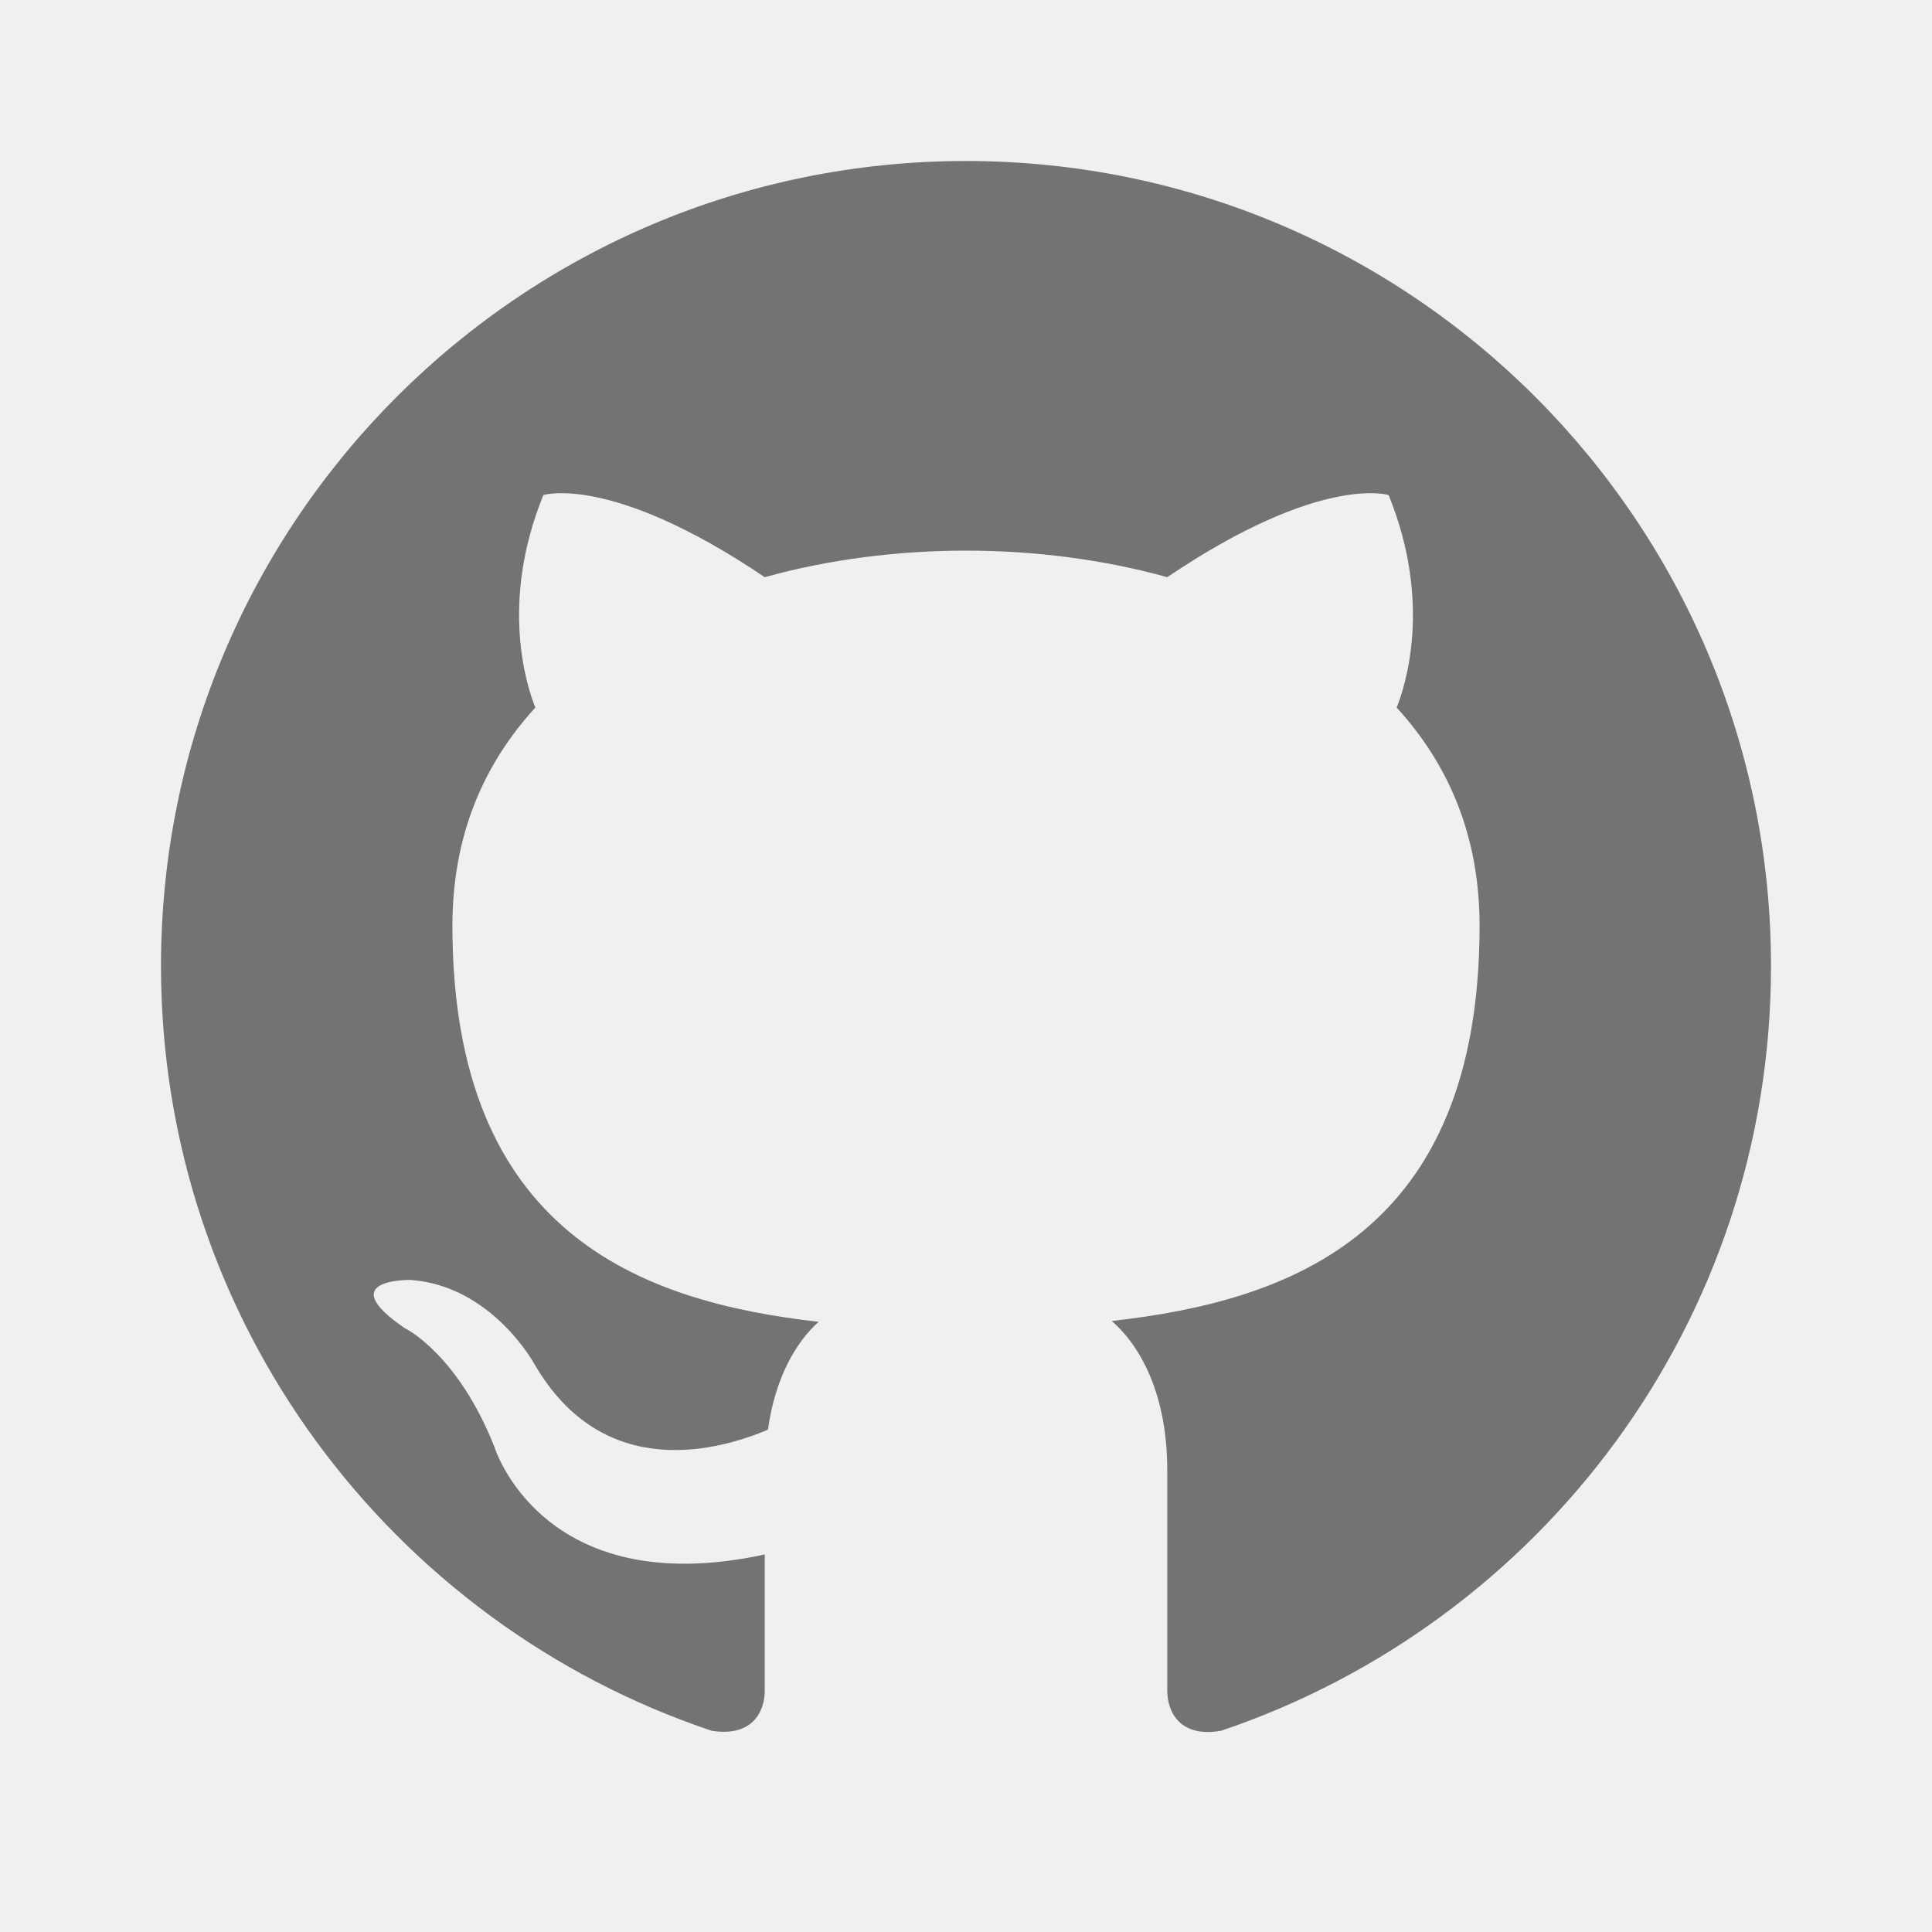
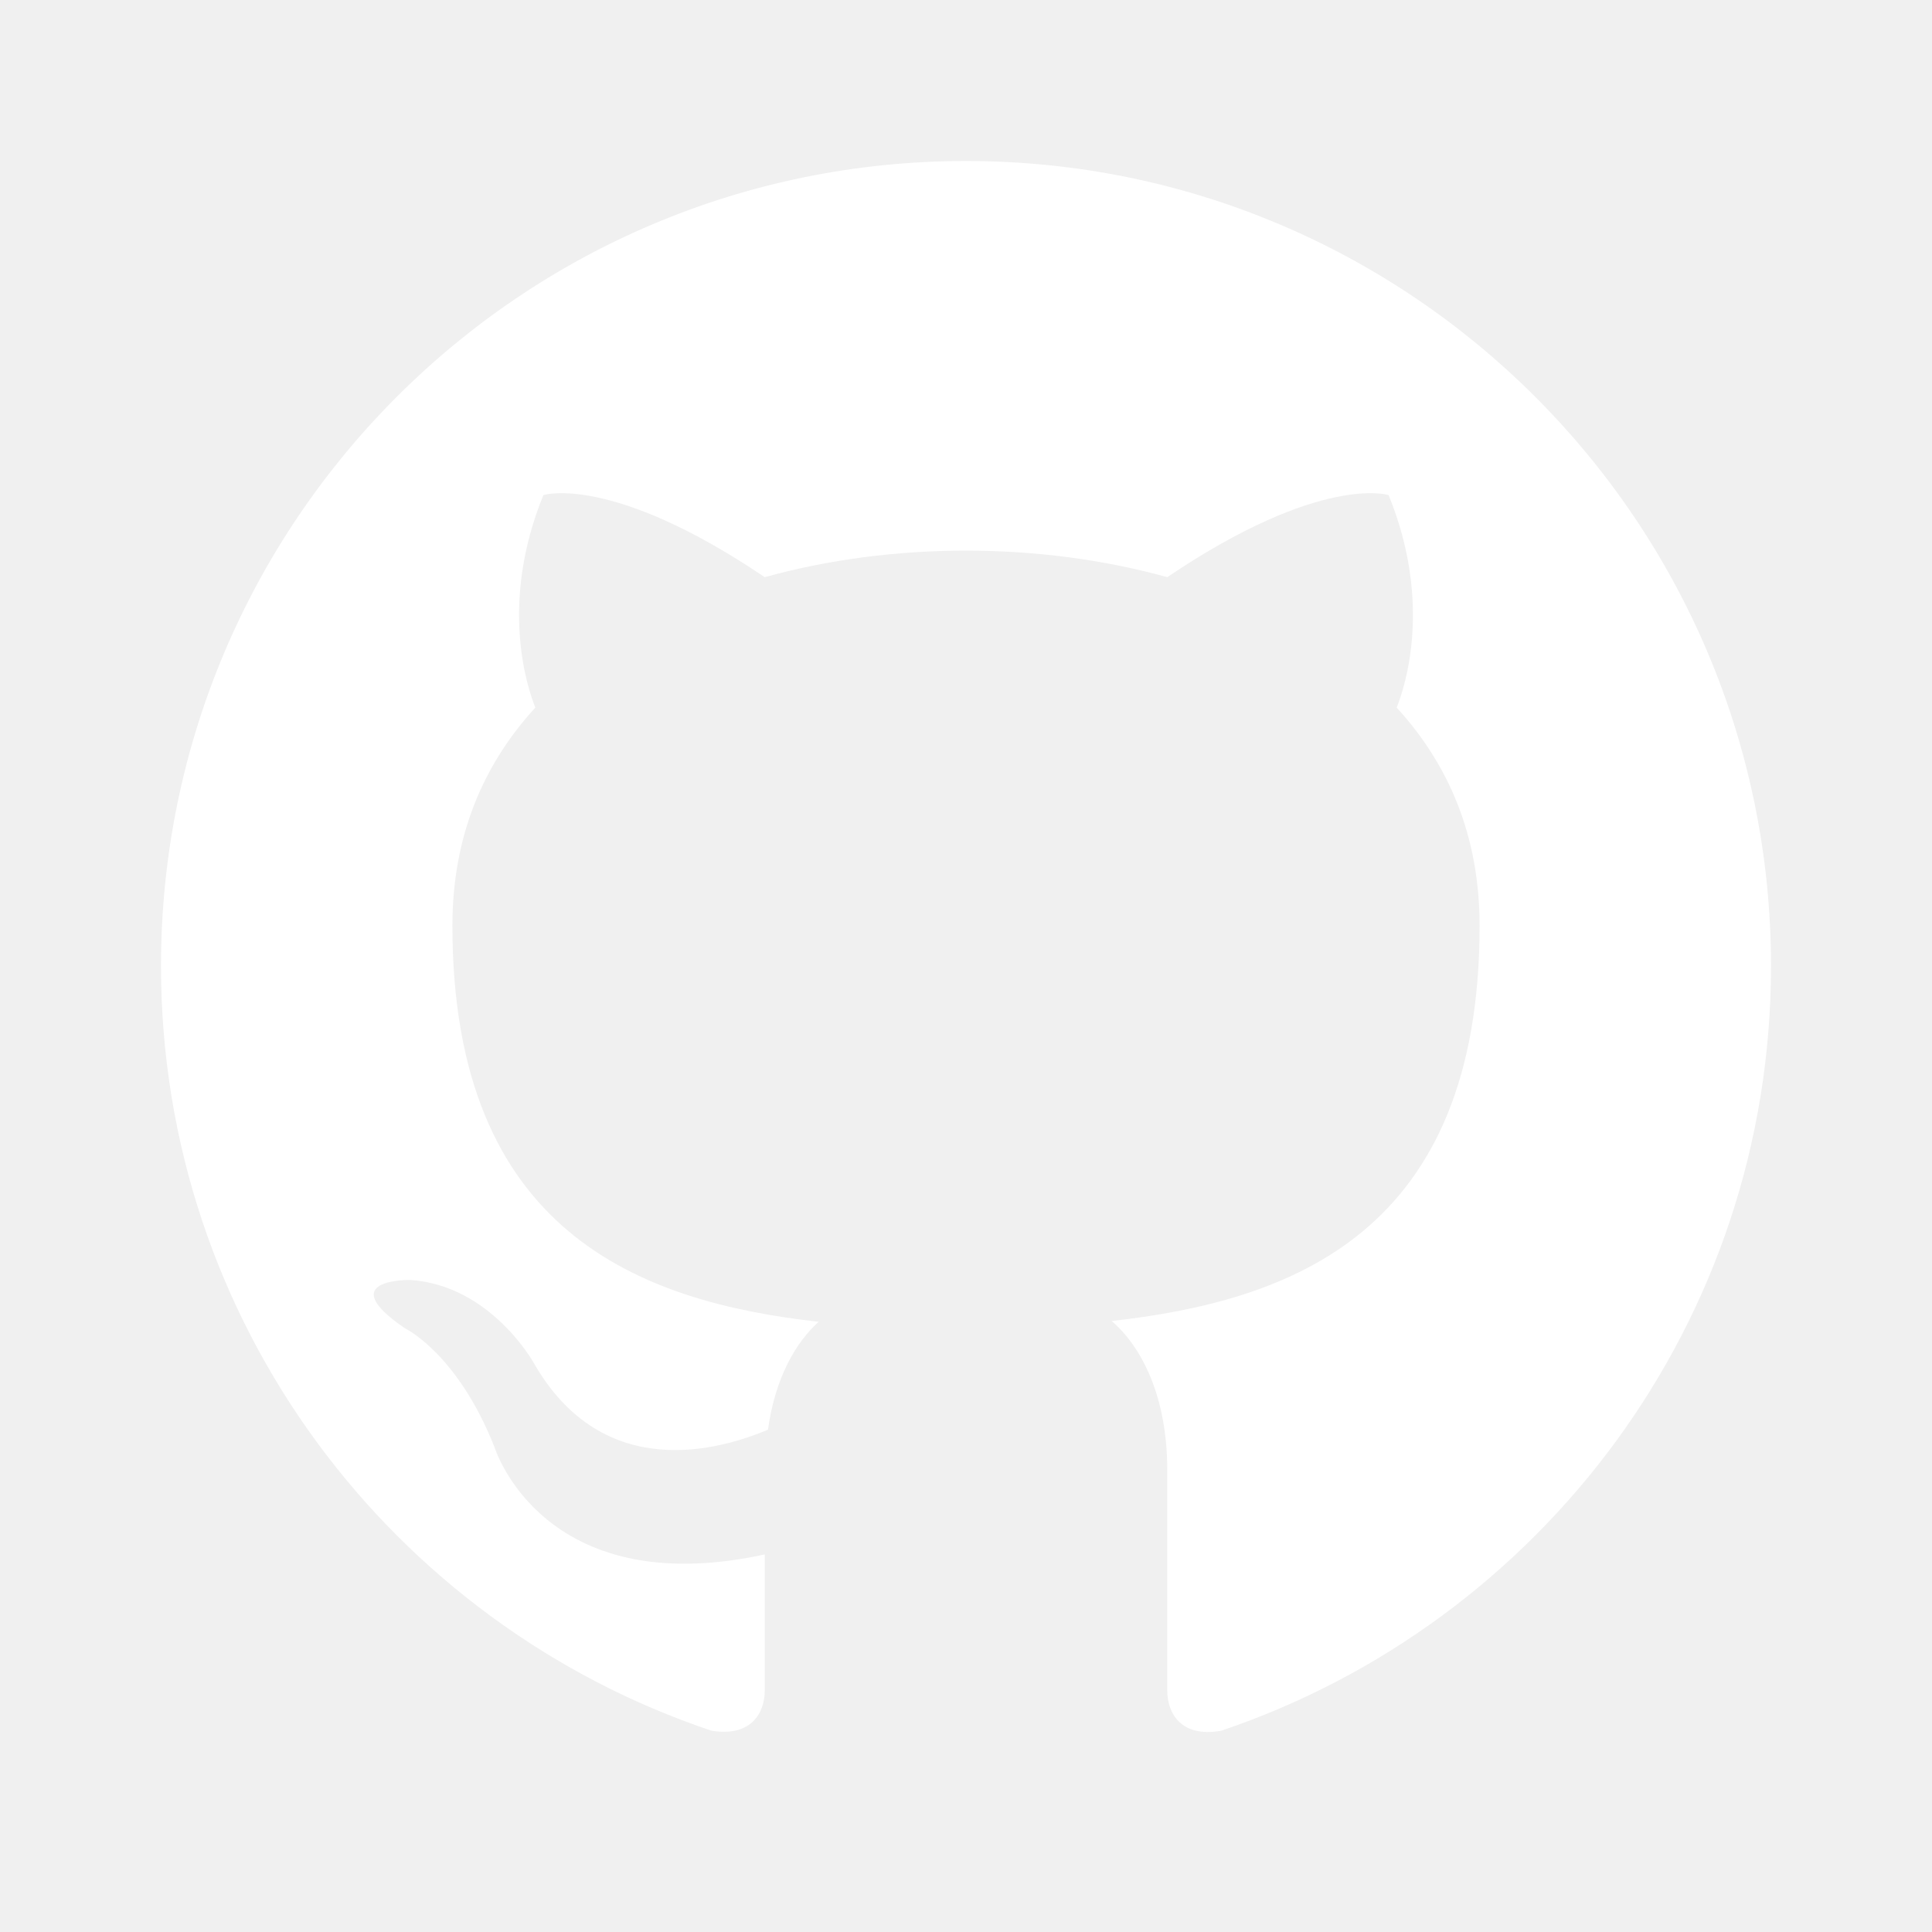
- <svg xmlns="http://www.w3.org/2000/svg" width="24" height="24" viewBox="0 0 24 24" fill="#737373">
+ <svg xmlns="http://www.w3.org/2000/svg" width="24" height="24" viewBox="0 0 24 24" fill="#FFFFFF">
  <path d="M12,2A10,10 0 0,0 2,12C2,16.42 4.87,20.17 8.84,21.5C9.34,21.58 9.5,21.27 9.5,21C9.5,20.77 9.5,20.14 9.5,19.31C6.73,19.91 6.14,17.97 6.14,17.97C5.68,16.81 5.03,16.5 5.03,16.5C4.12,15.88 5.1,15.9 5.1,15.9C6.1,15.97 6.63,16.93 6.63,16.93C7.5,18.45 8.97,18 9.54,17.76C9.63,17.11 9.89,16.67 10.17,16.42C7.95,16.17 5.62,15.31 5.62,11.5C5.62,10.39 6,9.5 6.65,8.79C6.55,8.54 6.2,7.5 6.75,6.15C6.75,6.15 7.59,5.88 9.5,7.17C10.29,6.95 11.15,6.84 12,6.84C12.85,6.84 13.71,6.95 14.5,7.17C16.41,5.88 17.25,6.15 17.25,6.15C17.8,7.5 17.45,8.54 17.35,8.79C18,9.5 18.38,10.39 18.38,11.5C18.38,15.32 16.04,16.16 13.81,16.41C14.17,16.72 14.5,17.33 14.5,18.26C14.5,19.6 14.5,20.68 14.5,21C14.5,21.27 14.66,21.59 15.17,21.5C19.14,20.16 22,16.42 22,12A10,10 0 0,0 12,2Z" />
</svg>
